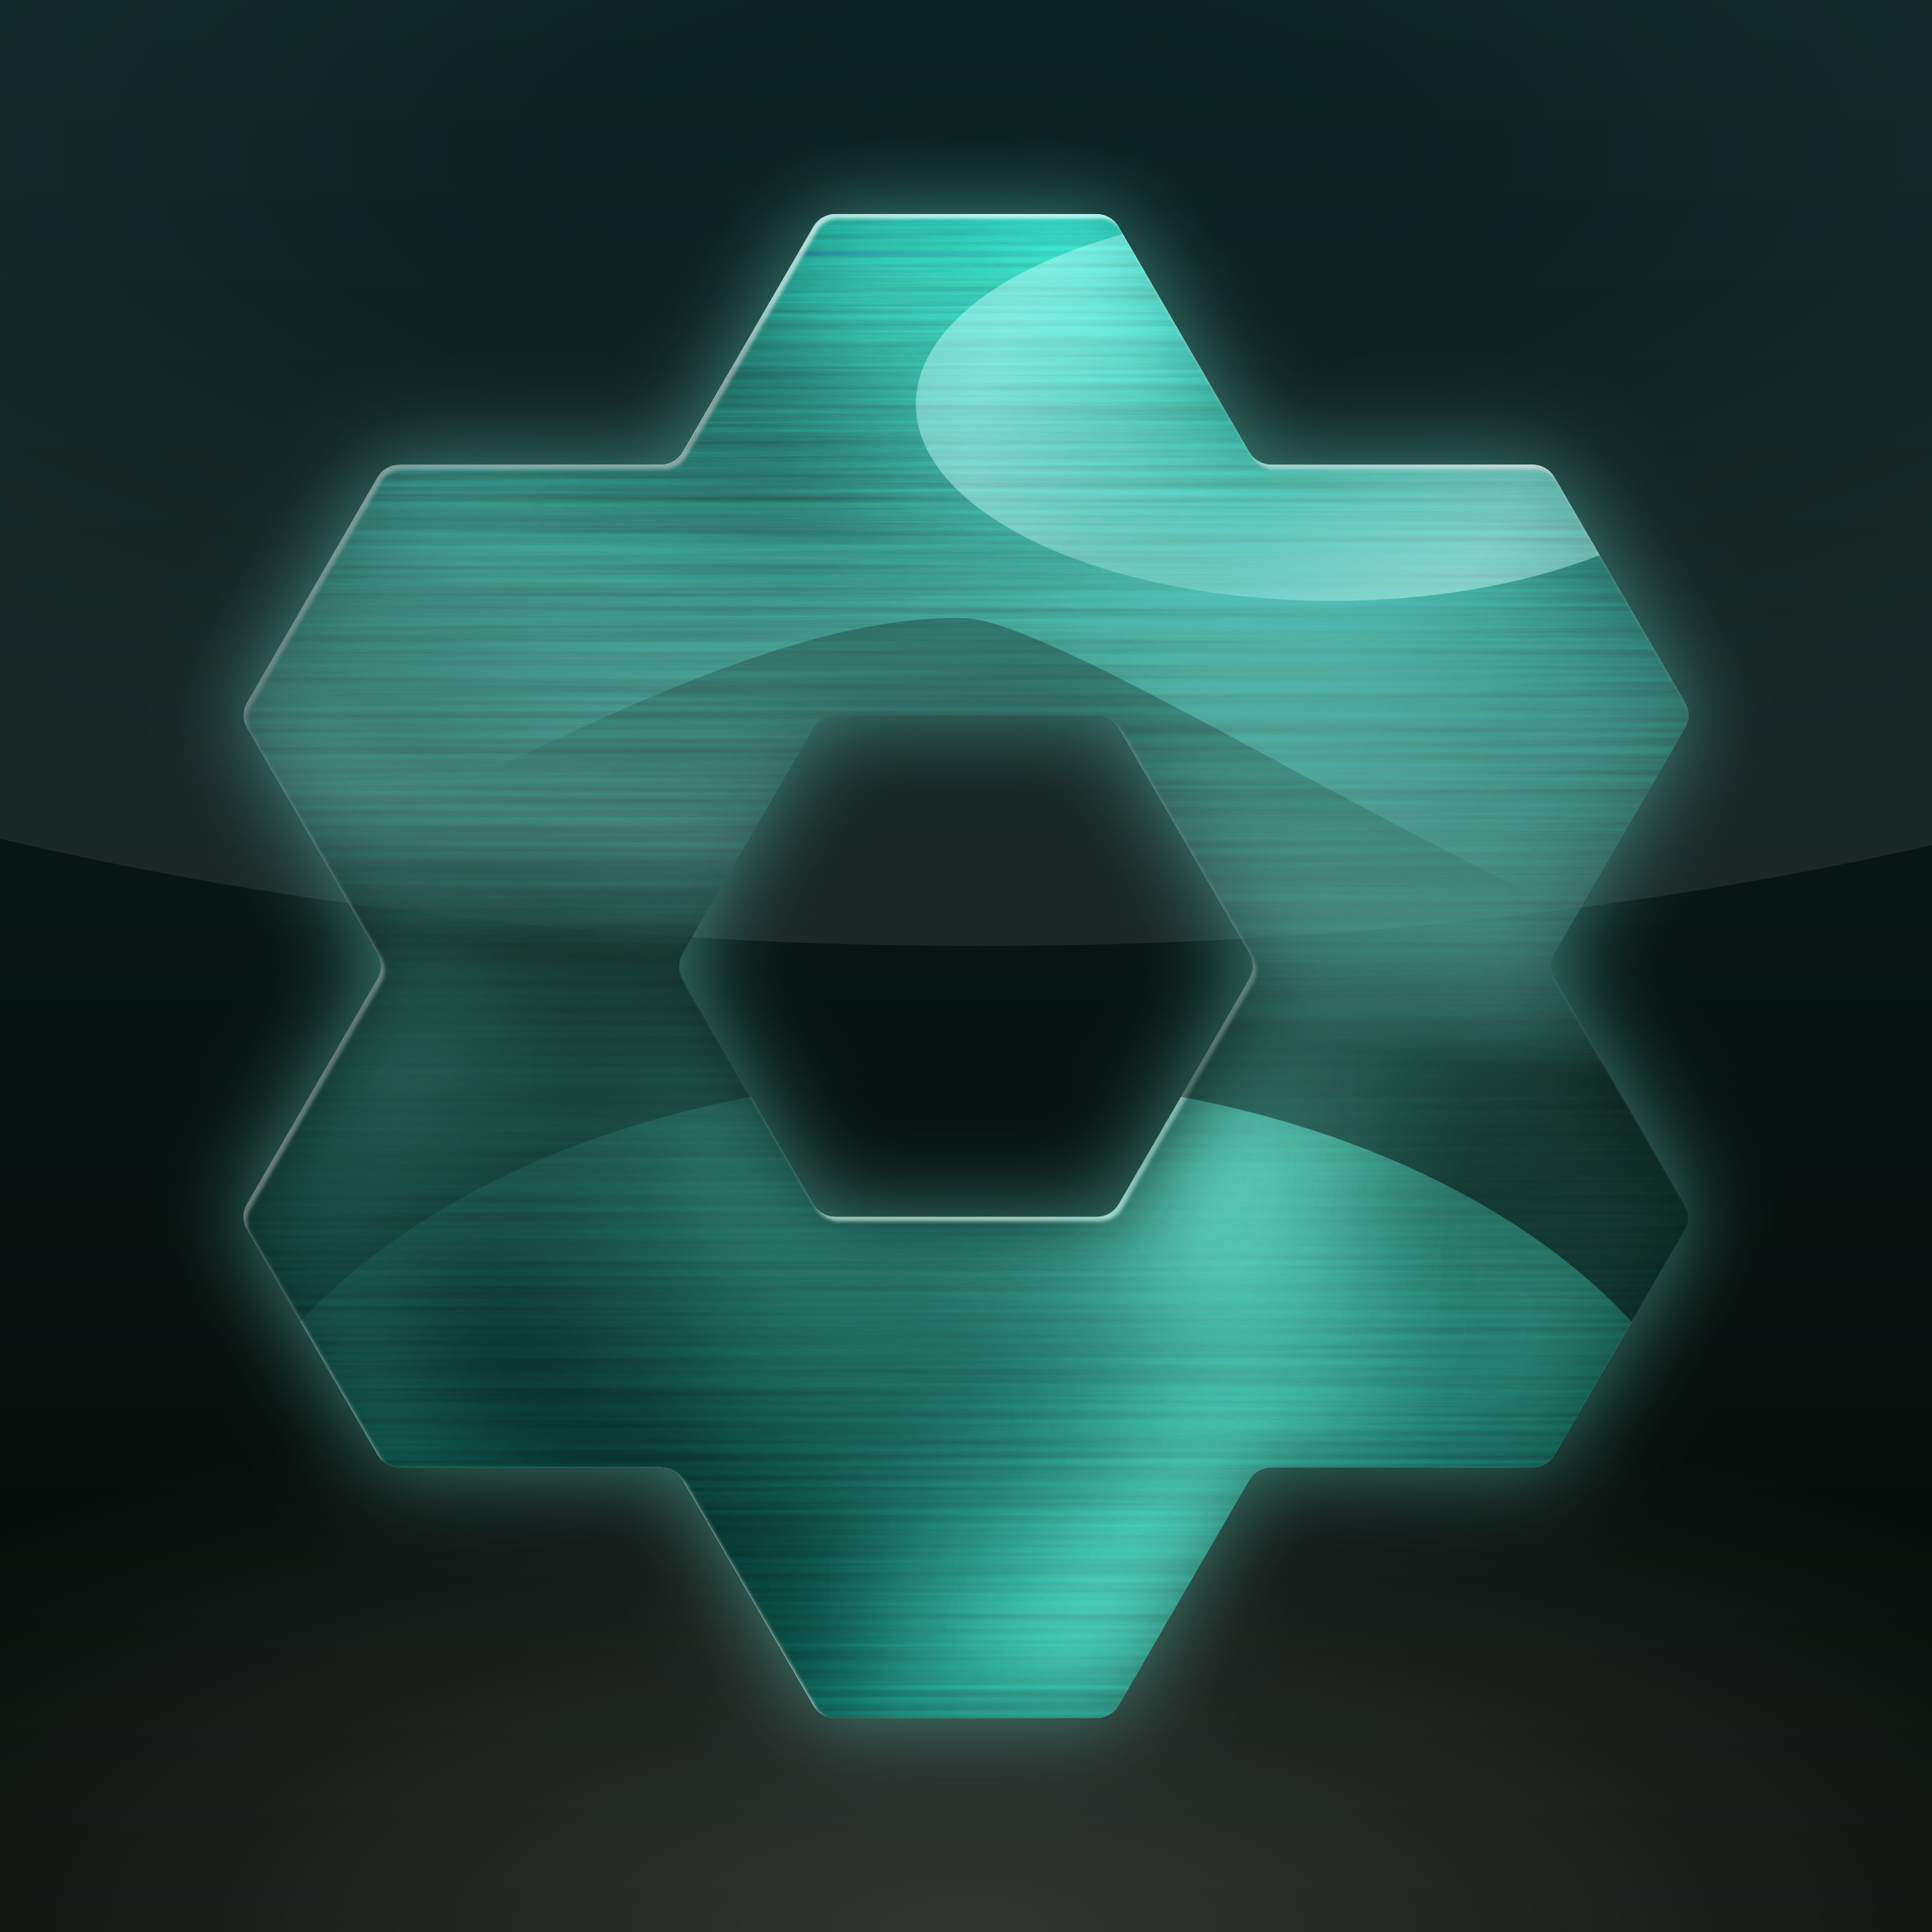
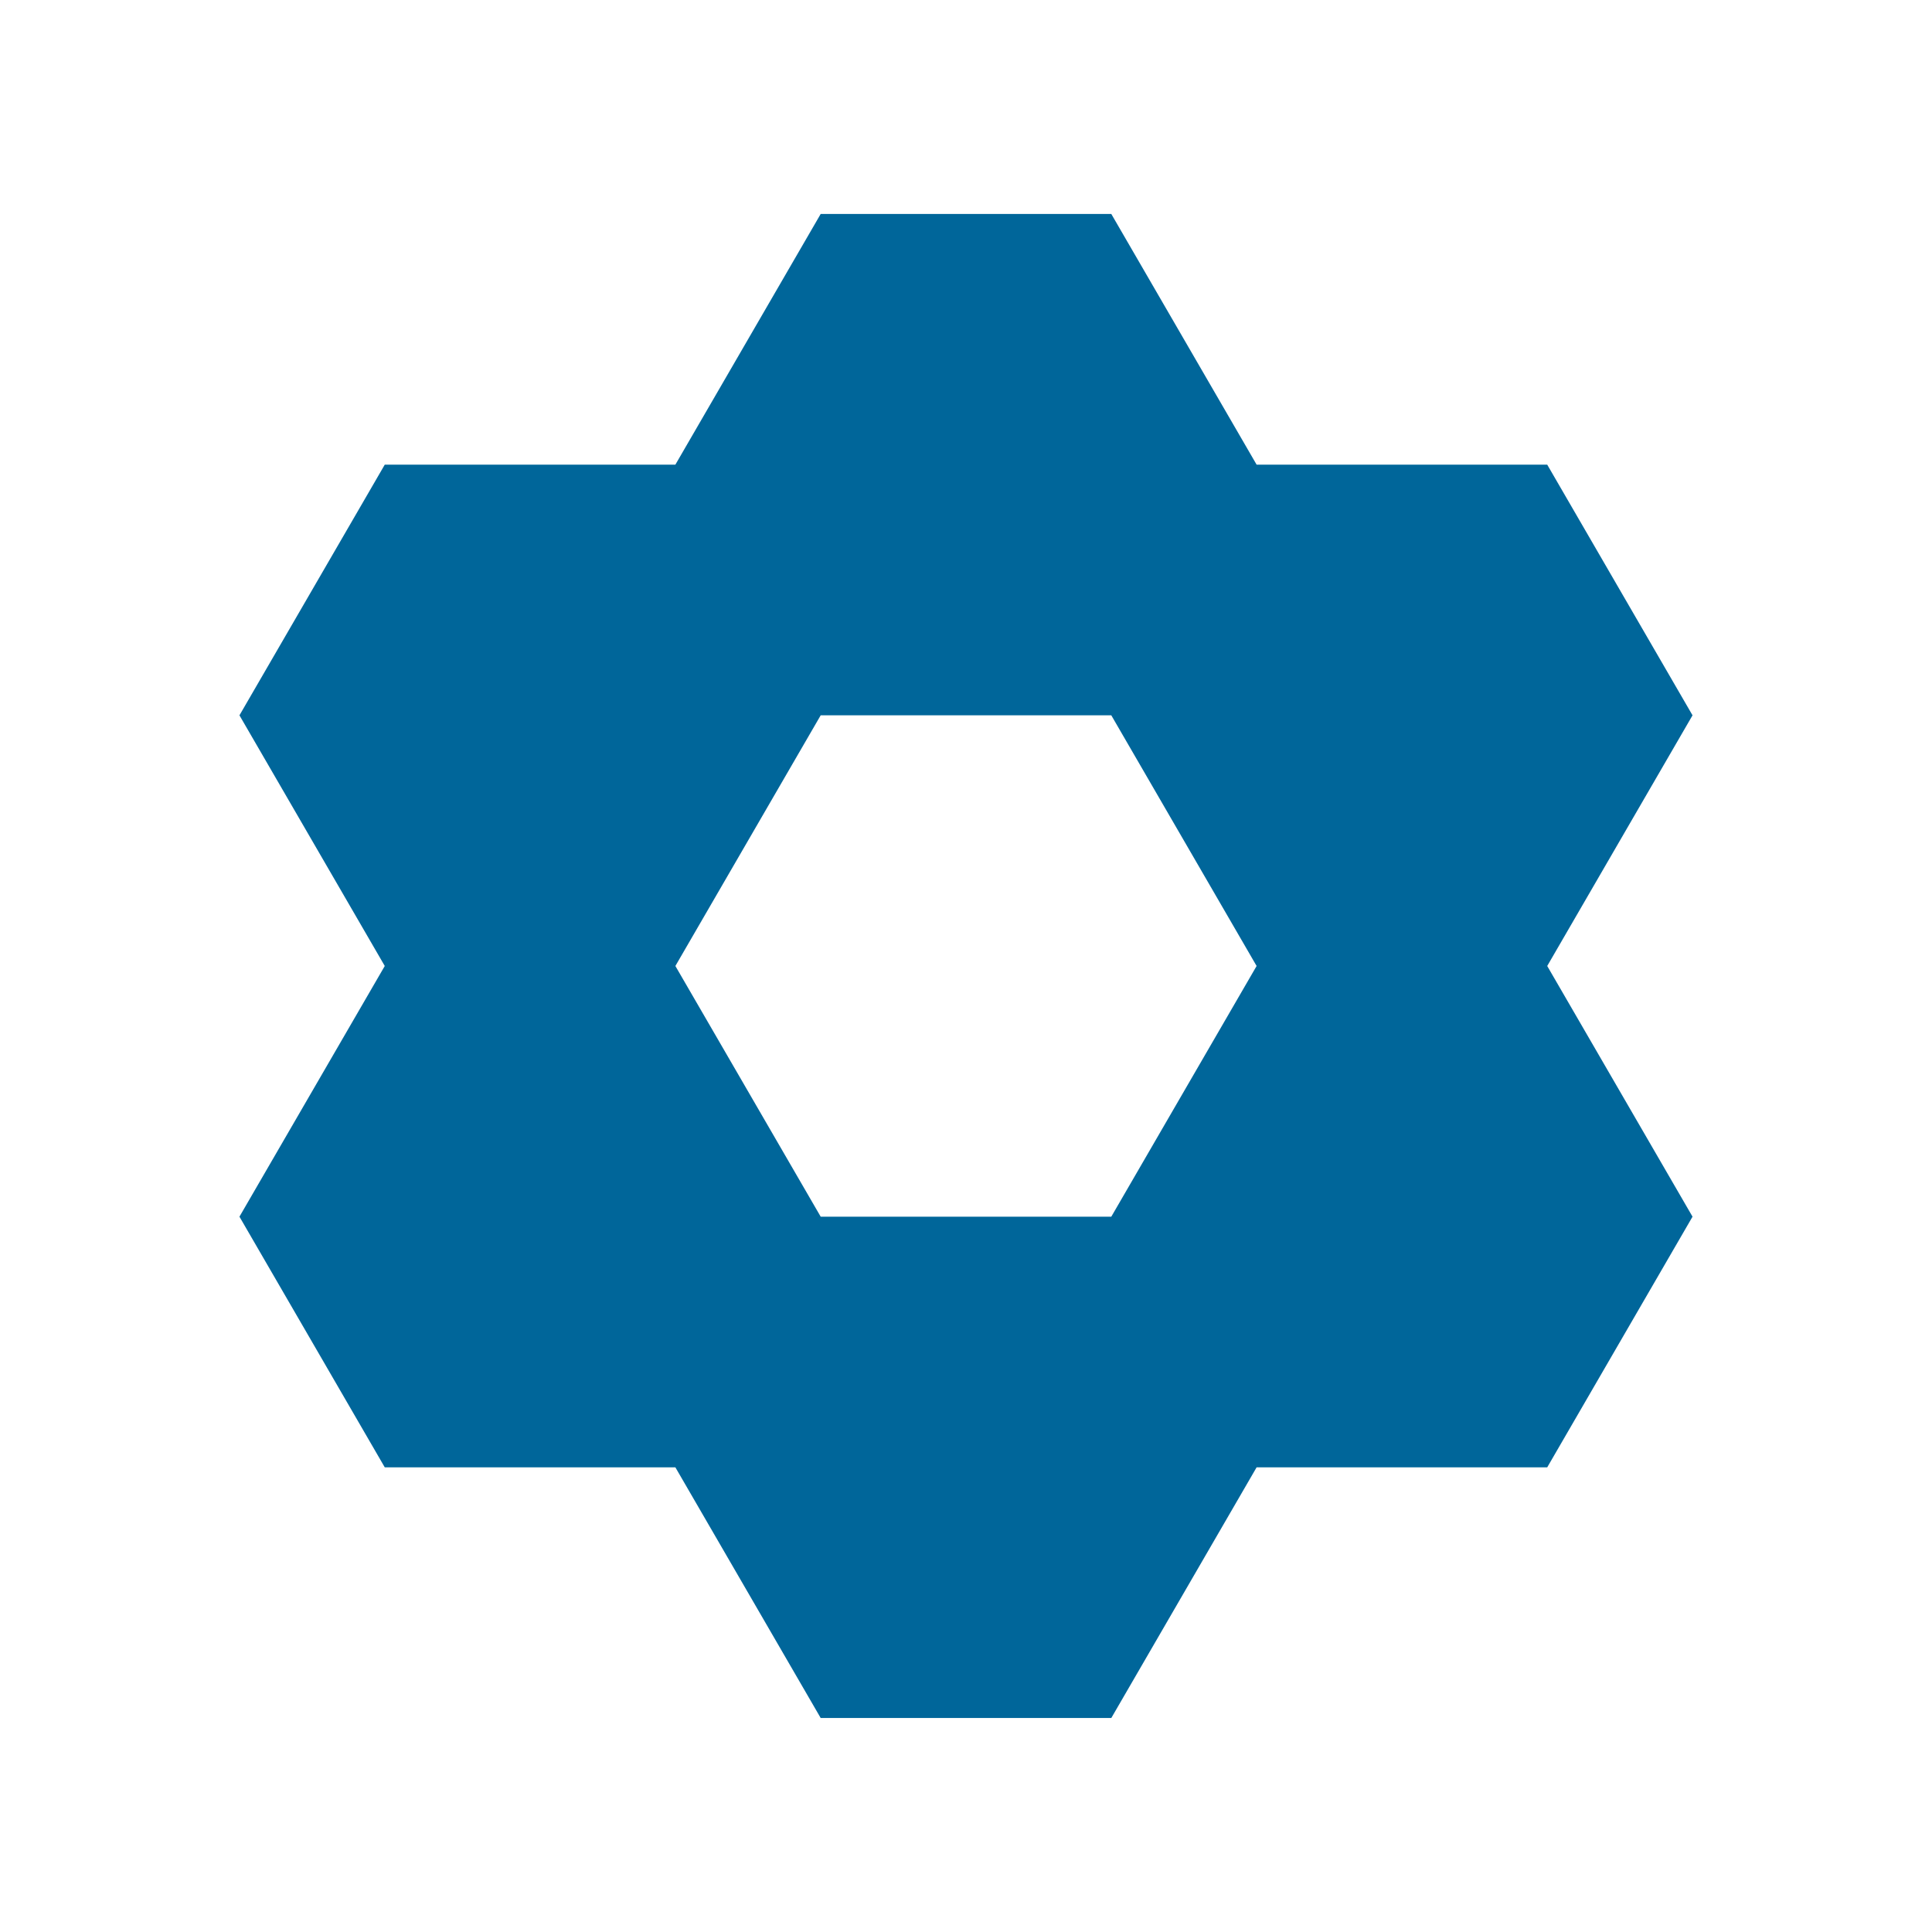
- <svg xmlns="http://www.w3.org/2000/svg" xmlns:xlink="http://www.w3.org/1999/xlink" width="512" height="512" viewBox="0 0 170.667 170.667" version="1.1" id="svg1" xml:space="preserve">
+ <svg xmlns="http://www.w3.org/2000/svg" width="512" height="512" viewBox="0 0 170.667 170.667" version="1.1" id="svg1" xml:space="preserve">
  <defs id="defs1">
-     <linearGradient id="swatch17">
-       <stop style="stop-color:#000000;stop-opacity:1;" offset="0" id="stop17" />
-     </linearGradient>
    <rect x="1484" y="1212" width="713.296" height="66.586" id="rect4" />
    <rect x="546" y="154" width="622.428" height="225.992" id="rect3" />
    <rect x="520" y="158" width="1342" height="222" id="rect2" />
    <rect x="444.063" y="62.225" width="691.931" height="71.43" id="rect1" />
    <rect x="1484" y="1212" width="1226.871" height="63.757" id="rect4-7" />
-     <linearGradient xlink:href="#linearGradient5-7" id="linearGradient6" x1="-156.667" y1="-21.333" x2="-156.667" y2="149.333" gradientUnits="userSpaceOnUse" />
-     <filter style="color-interpolation-filters:sRGB" id="filter7" x="-0.033" y="-0.031" width="1.065" height="1.063">
+     <rect x="1484" y="1212" width="713.296" height="66.586" id="rect4-5" />
+     <rect x="546" y="154" width="622.428" height="225.992" id="rect3-5" />
+     <rect x="520" y="158" width="1342" height="222" id="rect2-1" />
+     <rect x="444.063" y="62.225" width="691.931" height="71.43" id="rect1-7" />
+     <rect x="1484" y="1212" width="1226.871" height="63.757" id="rect4-7-1" />
+     <linearGradient id="swatch17">
+       <stop style="stop-color:#000000;stop-opacity:1;" offset="0" id="stop17" />
+     </linearGradient>
+     <rect x="1484" y="1212" width="713.296" height="66.586" id="rect4-4" />
+     <rect x="546" y="154" width="622.428" height="225.992" id="rect3-6" />
+     <rect x="520" y="158" width="1342" height="222" id="rect2-8" />
+     <rect x="444.063" y="62.225" width="691.931" height="71.43" id="rect1-3" />
+     <rect x="1484" y="1212" width="1226.871" height="63.757" id="rect4-7-7" />
+     <rect x="1484" y="1212" width="713.296" height="66.586" id="rect4-77" />
+     <rect x="546" y="154" width="622.428" height="225.992" id="rect3-9" />
+     <rect x="520" y="158" width="1342" height="222" id="rect2-3" />
+     <rect x="444.063" y="62.225" width="691.931" height="71.43" id="rect1-1" />
+     <rect x="1484" y="1212" width="1226.871" height="63.757" id="rect4-7-8" />
+     <filter style="color-interpolation-filters:sRGB" id="filter7" x="-0.037" y="-0.031" width="1.073" height="1.062">
      <feTurbulence type="fractalNoise" numOctaves="4" baseFrequency="0.028 2.467" seed="0" result="result0" id="feTurbulence6" />
      <feColorMatrix result="result4" values="0" type="saturate" id="feColorMatrix6" />
      <feComposite in="SourceGraphic" in2="result4" operator="arithmetic" k1="1" k2="0" k3="-0.104" result="result2" id="feComposite6" k4="-0.104" />
      <feBlend result="result5" mode="normal" in="result2" in2="SourceGraphic" id="feBlend6" />
      <feComposite in="result5" in2="SourceGraphic" operator="in" result="result3" id="feComposite7" />
    </filter>
-     <linearGradient xlink:href="#linearGradient8-8" id="linearGradient8" x1="-351.69" y1="50.522" x2="-363.234" y2="144.962" gradientUnits="userSpaceOnUse" gradientTransform="translate(-133.1189,-55.77159)" />
-     <filter style="color-interpolation-filters:sRGB" id="filter26" x="-0.077" y="-0.073" width="1.153" height="1.147">
-       <feGaussianBlur stdDeviation="2.668" id="feGaussianBlur26" />
+     <rect x="1484" y="1212" width="713.296" height="66.586" id="rect4-74" />
+     <rect x="546" y="154" width="622.428" height="225.992" id="rect3-2" />
+     <rect x="520" y="158" width="1342" height="222" id="rect2-7" />
+     <rect x="444.063" y="62.225" width="691.931" height="71.43" id="rect1-79" />
+     <rect x="1484" y="1212" width="1226.871" height="63.757" id="rect4-7-2" />
+     <filter style="color-interpolation-filters:sRGB" id="filter7-02" x="0" y="0" width="1" height="1">
+       <feTurbulence type="fractalNoise" numOctaves="4" baseFrequency="0.028 2.467" seed="0" result="result0" id="feTurbulence6-4" />
+       <feColorMatrix result="result4" values="0" type="saturate" id="feColorMatrix6-86" />
+       <feComposite in="SourceGraphic" in2="result4" operator="arithmetic" k1="1" k2="0" k3="-0.104" result="result2" id="feComposite6-5" k4="-0.104" />
+       <feBlend result="result5" mode="normal" in="result2" in2="SourceGraphic" id="feBlend6-09" />
+       <feComposite in="result5" in2="SourceGraphic" operator="in" result="result3" id="feComposite7-0" />
    </filter>
    <rect x="1484" y="1212" width="713.296" height="66.586" id="rect4-1" />
    <rect x="546" y="154" width="622.428" height="225.992" id="rect3-3" />
-     <rect x="520" y="158" width="1342" height="222" id="rect2-8" />
-     <rect x="444.063" y="62.225" width="691.931" height="71.43" id="rect1-7" />
+     <rect x="520" y="158" width="1342" height="222" id="rect2-8-4" />
+     <rect x="444.063" y="62.225" width="691.931" height="71.43" id="rect1-7-4" />
    <rect x="1484" y="1212" width="1226.871" height="63.757" id="rect4-7-9" />
    <filter style="color-interpolation-filters:sRGB" id="filter7-0" x="-0.037" y="-0.031" width="1.073" height="1.062">
      <feTurbulence type="fractalNoise" numOctaves="4" baseFrequency="0.028 2.467" seed="0" result="result0" id="feTurbulence6-2" />
      <feColorMatrix result="result4" values="0" type="saturate" id="feColorMatrix6-8" />
      <feComposite in="SourceGraphic" in2="result4" operator="arithmetic" k1="1" k2="0" k3="-0.104" result="result2" id="feComposite6-6" k4="-0.104" />
      <feBlend result="result5" mode="normal" in="result2" in2="SourceGraphic" id="feBlend6-0" />
      <feComposite in="result5" in2="SourceGraphic" operator="in" result="result3" id="feComposite7-2" />
    </filter>
-     <linearGradient xlink:href="#linearGradient59-4" id="linearGradient27" x1="-156.01" y1="-73.286" x2="-186.356" y2="-119.032" gradientUnits="userSpaceOnUse" gradientTransform="matrix(0.807212,0,0,0.9222556,-336.2789,76.07119)" />
-     <radialGradient xlink:href="#linearGradient4" id="radialGradient41" cx="-448.926" cy="-51.749" fx="-448.926" fy="-51.749" r="19.533" gradientTransform="matrix(-0.5997635,0.7373914,-0.5881019,-0.4819382,-745.2305,243.8655)" gradientUnits="userSpaceOnUse" />
-     <linearGradient id="linearGradient4">
-       <stop style="stop-color:#ffffff;stop-opacity:0;" offset="0" id="stop4" />
-       <stop style="stop-color:#ffffff;stop-opacity:1;" offset="1" id="stop3" />
-     </linearGradient>
-     <linearGradient id="linearGradient8-8">
-       <stop style="stop-color:#12d7c0;stop-opacity:1;" offset="0" id="stop13-2" />
-       <stop style="stop-color:#007f6c;stop-opacity:0.754;" offset="0.475" id="stop14-4" />
-       <stop style="stop-color:#113f34;stop-opacity:1;" offset="0.558" id="stop16-5" />
-       <stop style="stop-color:#067e6f;stop-opacity:1;" offset="1" id="stop8" />
-     </linearGradient>
-     <linearGradient id="linearGradient12-1">
-       <stop style="stop-color:#ffffff;stop-opacity:0.19;" offset="0" id="stop12-7" />
-       <stop style="stop-color:#ffffff;stop-opacity:0;" offset="1" id="stop11-1" />
-     </linearGradient>
-     <linearGradient id="linearGradient10-1">
-       <stop style="stop-color:#e1fbf8;stop-opacity:0;" offset="0" id="stop10-5" />
-       <stop style="stop-color:#ffffff;stop-opacity:0.08;" offset="1" id="stop9-2" />
-     </linearGradient>
-     <linearGradient id="linearGradient5-7">
-       <stop style="stop-color:#092020;stop-opacity:1;" offset="0" id="stop5-6" />
-       <stop style="stop-color:#040804;stop-opacity:1;" offset="1" id="stop6-1" />
-     </linearGradient>
-     <linearGradient id="linearGradient59-4">
-       <stop style="stop-color:#ffffff;stop-opacity:1;" offset="0" id="stop58-2" />
-       <stop style="stop-color:#ffffff;stop-opacity:0;" offset="1" id="stop59-3" />
-     </linearGradient>
-     <rect x="1484" y="1212" width="713.296" height="66.586" id="rect4-8" />
-     <rect x="546" y="154" width="622.428" height="225.992" id="rect3-7" />
-     <rect x="520" y="158" width="1342" height="222" id="rect2-4" />
-     <rect x="444.063" y="62.225" width="691.931" height="71.43" id="rect1-2" />
-     <rect x="1484" y="1212" width="1226.871" height="63.757" id="rect4-7-8" />
-     <radialGradient xlink:href="#linearGradient10-1" id="radialGradient8-6" cx="-156.667" cy="16.709" fx="-156.667" fy="16.709" r="109.837" gradientTransform="matrix(1.570815,0,0,0.638632,380.3205,-37.4883)" gradientUnits="userSpaceOnUse" />
-     <radialGradient xlink:href="#linearGradient12-1" id="radialGradient10-5" gradientUnits="userSpaceOnUse" gradientTransform="matrix(1.112147,0,0,0.4521553,307.2462,122.8775)" cx="-156.667" cy="16.709" fx="-156.667" fy="16.709" r="109.837" />
-     <filter style="color-interpolation-filters:sRGB" id="filter7-02" x="-0.003" y="-0.003" width="1.008" height="1.008">
-       <feTurbulence type="fractalNoise" numOctaves="10" baseFrequency="0.028 2.467" seed="0" result="result0" id="feTurbulence6-8" />
-       <feComposite in="SourceGraphic" in2="result4" operator="arithmetic" k1="-0.924" k2="1.033" k3="1.359" result="result2" id="feComposite6-60" k4="-0.978" />
-       <feBlend result="result5" mode="darken" in="result2" in2="SourceGraphic" id="feBlend6-2" />
-       <feComposite operator="in" result="fbSourceGraphic" id="feComposite7-4" in2="SourceGraphic" in="result5" />
-       <feFlood id="feFlood43" result="flood" flood-opacity="0.754" flood-color="rgb(255,255,255)" in="result6" />
-       <feGaussianBlur id="feGaussianBlur43" result="blur" in="fbSourceGraphic" stdDeviation="0.1" />
-       <feOffset id="feOffset43" result="offset" in="blur" dx="0.2" dy="0.25" preserveAlpha="false" />
-       <feTurbulence id="feTurbulence1" type="fractalNoise" baseFrequency="0.03" numOctaves="2" seed="82" result="result7" />
-       <feBlend mode="overlay" id="feBlend3" in="flood" />
-       <feComposite id="feComposite43" result="comp1" operator="out" in="flood" in2="offset" />
-       <feComposite id="feComposite44" result="comp2" operator="atop" in="comp1" in2="fbSourceGraphic" />
-       <feComposite id="feComposite1" operator="out" in2="result7" result="result9" />
-       <feBlend mode="difference" id="feBlend2" result="result8" in2="result9" />
-     </filter>
-     <filter style="color-interpolation-filters:sRGB" id="filter1" x="-3.1599346e-05" y="-2.651551e-05" width="1" height="1">
-       <feGaussianBlur stdDeviation="0.001" id="feGaussianBlur1" />
-     </filter>
-     <radialGradient xlink:href="#linearGradient59-4" id="radialGradient10" cx="-462.889" cy="-88.596" fx="-462.889" fy="-88.596" r="41.276" gradientTransform="matrix(-0.2641054,1.178294,-1.419611,-0.3205067,-704.752,436.7993)" gradientUnits="userSpaceOnUse" />
  </defs>
  <g id="layer1">
    <g id="g18" transform="translate(242,21.33333)">
-       <g id="g1" transform="translate(-289.6766,18.90057)" style="stroke-width:0.648">
-         <rect style="fill-rule:evenodd;stroke-width:2.5;stroke-linecap:square;paint-order:markers fill stroke;fill:url(#linearGradient6)" id="rect5" width="170.667" height="170.667" x="-242" y="-21.333" transform="translate(289.6766,-18.90057)" />
-         <path d="M 218.343,34.427 V -40.234 H 47.677 v 74.098 a 172.534,70.146 0 0 0 86.549,9.464 172.534,70.146 0 0 0 84.117,-8.902 z" style="fill:url(#radialGradient8-6);fill-rule:evenodd;stroke-width:3.234;stroke-linecap:square;paint-order:markers fill stroke" id="path45" />
-         <path d="M 218.343,94.896 A 122.155,49.663 0 0 0 133.01,80.769 122.155,49.663 0 0 0 47.677,94.896 V 130.433 H 218.343 Z" style="mix-blend-mode:normal;fill:url(#radialGradient10-5);fill-rule:evenodd;stroke-width:2.29;stroke-linecap:square;paint-order:markers fill stroke" id="path46" />
-       </g>
-       <g id="g10" style="stroke-width:0.648" transform="matrix(1.546439,0,0,1.540852,558.1161,111.4308)">
-         <path id="path19" style="opacity:0.5;fill:#72efd8;fill-opacity:1;stroke:none;stroke-width:5.461;stroke-linecap:round;stroke-linejoin:round;stroke-dasharray:none;paint-order:stroke fill markers;filter:url(#filter26)" d="m -505.936,1.891 -7.542,13.065 a 1.476,1.476 149.999 0 1 -1.278,0.738 h -15.086 a 1.476,1.476 149.999 0 0 -1.278,0.738 l -7.542,13.064 a 1.476,1.476 90 0 0 0,1.476 l 7.542,13.064 a 1.476,1.476 89.999 0 1 10e-6,1.476 l -7.543,13.065 a 1.476,1.476 89.999 0 0 10e-6,1.476 l 7.542,13.064 a 1.476,1.476 30.001 0 0 1.278,0.738 h 15.086 a 1.476,1.476 30.001 0 1 1.278,0.738 l 7.542,13.064 a 1.476,1.476 30.001 0 0 1.278,0.738 l 15.086,0 a 1.476,1.476 150 0 0 1.278,-0.738 l 7.543,-13.065 a 1.476,1.476 150 0 1 1.278,-0.738 h 15.086 a 1.476,1.476 150 0 0 1.278,-0.738 l 7.543,-13.065 a 1.476,1.476 90.001 0 0 2e-5,-1.476 l -7.543,-13.065 a 1.476,1.476 90.001 0 1 2e-5,-1.476 l 7.543,-13.065 a 1.476,1.476 90 0 0 0,-1.476 l -7.543,-13.065 a 1.476,1.476 30 0 0 -1.278,-0.738 h -15.086 a 1.476,1.476 30 0 1 -1.278,-0.738 l -7.543,-13.065 a 1.476,1.476 30 0 0 -1.278,-0.738 l -15.086,0 a 1.476,1.476 149.999 0 0 -1.278,0.738 z m 1.278,28.343 h 15.086 a 1.476,1.476 30 0 1 1.278,0.738 l 7.543,13.065 a 1.476,1.476 89.999 0 1 2e-5,1.476 l -7.543,13.065 a 1.476,1.476 150 0 1 -1.278,0.738 h -15.086 a 1.476,1.476 30.001 0 1 -1.278,-0.738 l -7.542,-13.065 a 1.476,1.476 90.001 0 1 10e-6,-1.476 l 7.542,-13.064 a 1.476,1.476 149.999 0 1 1.278,-0.738 z" transform="matrix(0.9887272,0,0,0.9883615,29.29877,-75.0357)" />
-         <path id="path32" style="fill:url(#linearGradient8);stroke:none;stroke-width:7.645;stroke-linecap:round;stroke-linejoin:round;stroke-dasharray:none;paint-order:stroke markers fill;filter:url(#filter7-02)" d="m -505.936,1.891 -7.542,13.065 a 1.476,1.476 149.999 0 1 -1.278,0.738 h -15.086 a 1.476,1.476 149.999 0 0 -1.278,0.738 l -7.542,13.064 a 1.476,1.476 90 0 0 0,1.476 l 7.542,13.064 a 1.476,1.476 89.999 0 1 10e-6,1.476 l -7.543,13.065 a 1.476,1.476 89.999 0 0 10e-6,1.476 l 7.542,13.064 a 1.476,1.476 30.001 0 0 1.278,0.738 h 15.086 a 1.476,1.476 30.001 0 1 1.278,0.738 l 7.542,13.064 a 1.476,1.476 30.001 0 0 1.278,0.738 l 15.086,0 a 1.476,1.476 150 0 0 1.278,-0.738 l 7.543,-13.065 a 1.476,1.476 150 0 1 1.278,-0.738 h 15.086 a 1.476,1.476 150 0 0 1.278,-0.738 l 7.543,-13.065 a 1.476,1.476 90.001 0 0 2e-5,-1.476 l -7.543,-13.065 a 1.476,1.476 90.001 0 1 2e-5,-1.476 l 7.543,-13.065 a 1.476,1.476 90 0 0 0,-1.476 l -7.543,-13.065 a 1.476,1.476 30 0 0 -1.278,-0.738 h -15.086 a 1.476,1.476 30 0 1 -1.278,-0.738 l -7.543,-13.065 a 1.476,1.476 30 0 0 -1.278,-0.738 l -15.086,0 a 1.476,1.476 149.999 0 0 -1.278,0.738 z m 1.278,28.343 h 15.086 a 1.476,1.476 30 0 1 1.278,0.738 l 7.543,13.065 a 1.476,1.476 89.999 0 1 2e-5,1.476 l -7.543,13.065 a 1.476,1.476 150 0 1 -1.278,0.738 h -15.086 a 1.476,1.476 30.001 0 1 -1.278,-0.738 l -7.542,-13.065 a 1.476,1.476 90.001 0 1 10e-6,-1.476 l 7.542,-13.064 a 1.476,1.476 149.999 0 1 1.278,-0.738 z" transform="matrix(0.9887272,0,0,0.9883615,29.29877,-75.0357)" />
-       </g>
-       <g id="g9" style="stroke-width:0.648" transform="matrix(1.546439,0,0,1.540852,558.1161,111.4308)">
-         <path d="m -424.186,-10.393 a 44.4,28.976 0 0 0 -25.757,-12.889 l -3.548,6.143 a 1.459,1.459 0 0 1 -1.264,0.73 h -14.916 a 1.459,1.459 0 0 1 -1.264,-0.73 l -3.548,-6.143 a 44.4,28.976 0 0 0 -25.757,12.89 l 4.403,7.624 a 1.459,1.459 0 0 0 1.264,0.73 h 14.917 a 1.459,1.459 0 0 1 1.264,0.729 l 7.457,12.912 a 1.459,1.459 0 0 0 1.264,0.73 h 14.916 a 1.459,1.459 0 0 0 1.264,-0.73 l 7.458,-12.912 a 1.459,1.459 0 0 1 1.264,-0.729 h 14.915 a 1.459,1.459 0 0 0 1.264,-0.73 z" style="opacity:1;mix-blend-mode:overlay;fill:url(#linearGradient27);stroke-width:5.398;stroke-linecap:round;stroke-linejoin:round;paint-order:stroke fill markers" id="path41" />
-         <path d="m -427.322,-33.707 6.19,-10.717 a 1.459,1.459 0 0 0 0,-1.459 l -7.458,-12.912 a 1.459,1.459 0 0 0 -1.264,-0.73 h -14.915 a 1.459,1.459 0 0 1 -1.264,-0.729 l -7.458,-12.913 a 1.459,1.459 0 0 0 -1.264,-0.73 h -14.916 a 1.459,1.459 0 0 0 -1.264,0.73 l -7.457,12.913 a 1.459,1.459 0 0 1 -1.264,0.729 h -14.917 a 1.459,1.459 0 0 0 -1.264,0.73 l -7.457,12.912 a 1.459,1.459 0 0 0 0,1.459 l 4.124,7.142 c 10.233,-4.547 25.843,-13.829 36.956,-13.432 4.58,0.164 21.283,10.712 34.891,17.007 z" style="opacity:1;mix-blend-mode:overlay;fill:url(#radialGradient10);stroke-width:5.398;stroke-linecap:round;stroke-linejoin:round;paint-order:stroke fill markers" id="path40" />
-         <path d="m -453.247,-72.745 a 23.802,11.282 0 0 0 -11.833,9.751 23.802,11.282 0 0 0 23.801,11.281 23.802,11.282 0 0 0 15.264,-2.625 l -2.574,-4.458 a 1.459,1.459 0 0 0 -1.264,-0.73 h -14.915 a 1.459,1.459 0 0 1 -1.264,-0.729 z" style="opacity:1;mix-blend-mode:soft-light;fill:url(#radialGradient41);stroke-width:5.398;stroke-linecap:round;stroke-linejoin:round;paint-order:stroke fill markers" id="path38" />
+       <g id="g41" transform="matrix(1.546439,0,0,1.540852,558.1161,111.4308)" style="stroke-width:0.648;stroke:none">
+         <path id="path32" style="fill:#00669a;stroke:none;stroke-width:7.645;stroke-linecap:round;stroke-linejoin:round;stroke-dasharray:none;paint-order:stroke markers fill;fill-opacity:1" d="m -505.51,1.153 -8.395,14.541 h -16.79 l -8.395,14.54 8.395,14.54 -8.395,14.541 8.395,14.54 h 16.79 l 8.395,14.54 h 16.79 l 8.395,-14.54 h 16.79 l 8.395,-14.54 -8.395,-14.541 8.395,-14.54 -8.395,-14.54 h -16.79 l -8.395,-14.541 z m 0,29.081 h 16.79 l 8.395,14.54 -8.395,14.541 h -16.79 l -8.395,-14.541 z" transform="matrix(0.9887272,0,0,0.9883615,29.29877,-75.0357)" />
      </g>
    </g>
  </g>
</svg>
